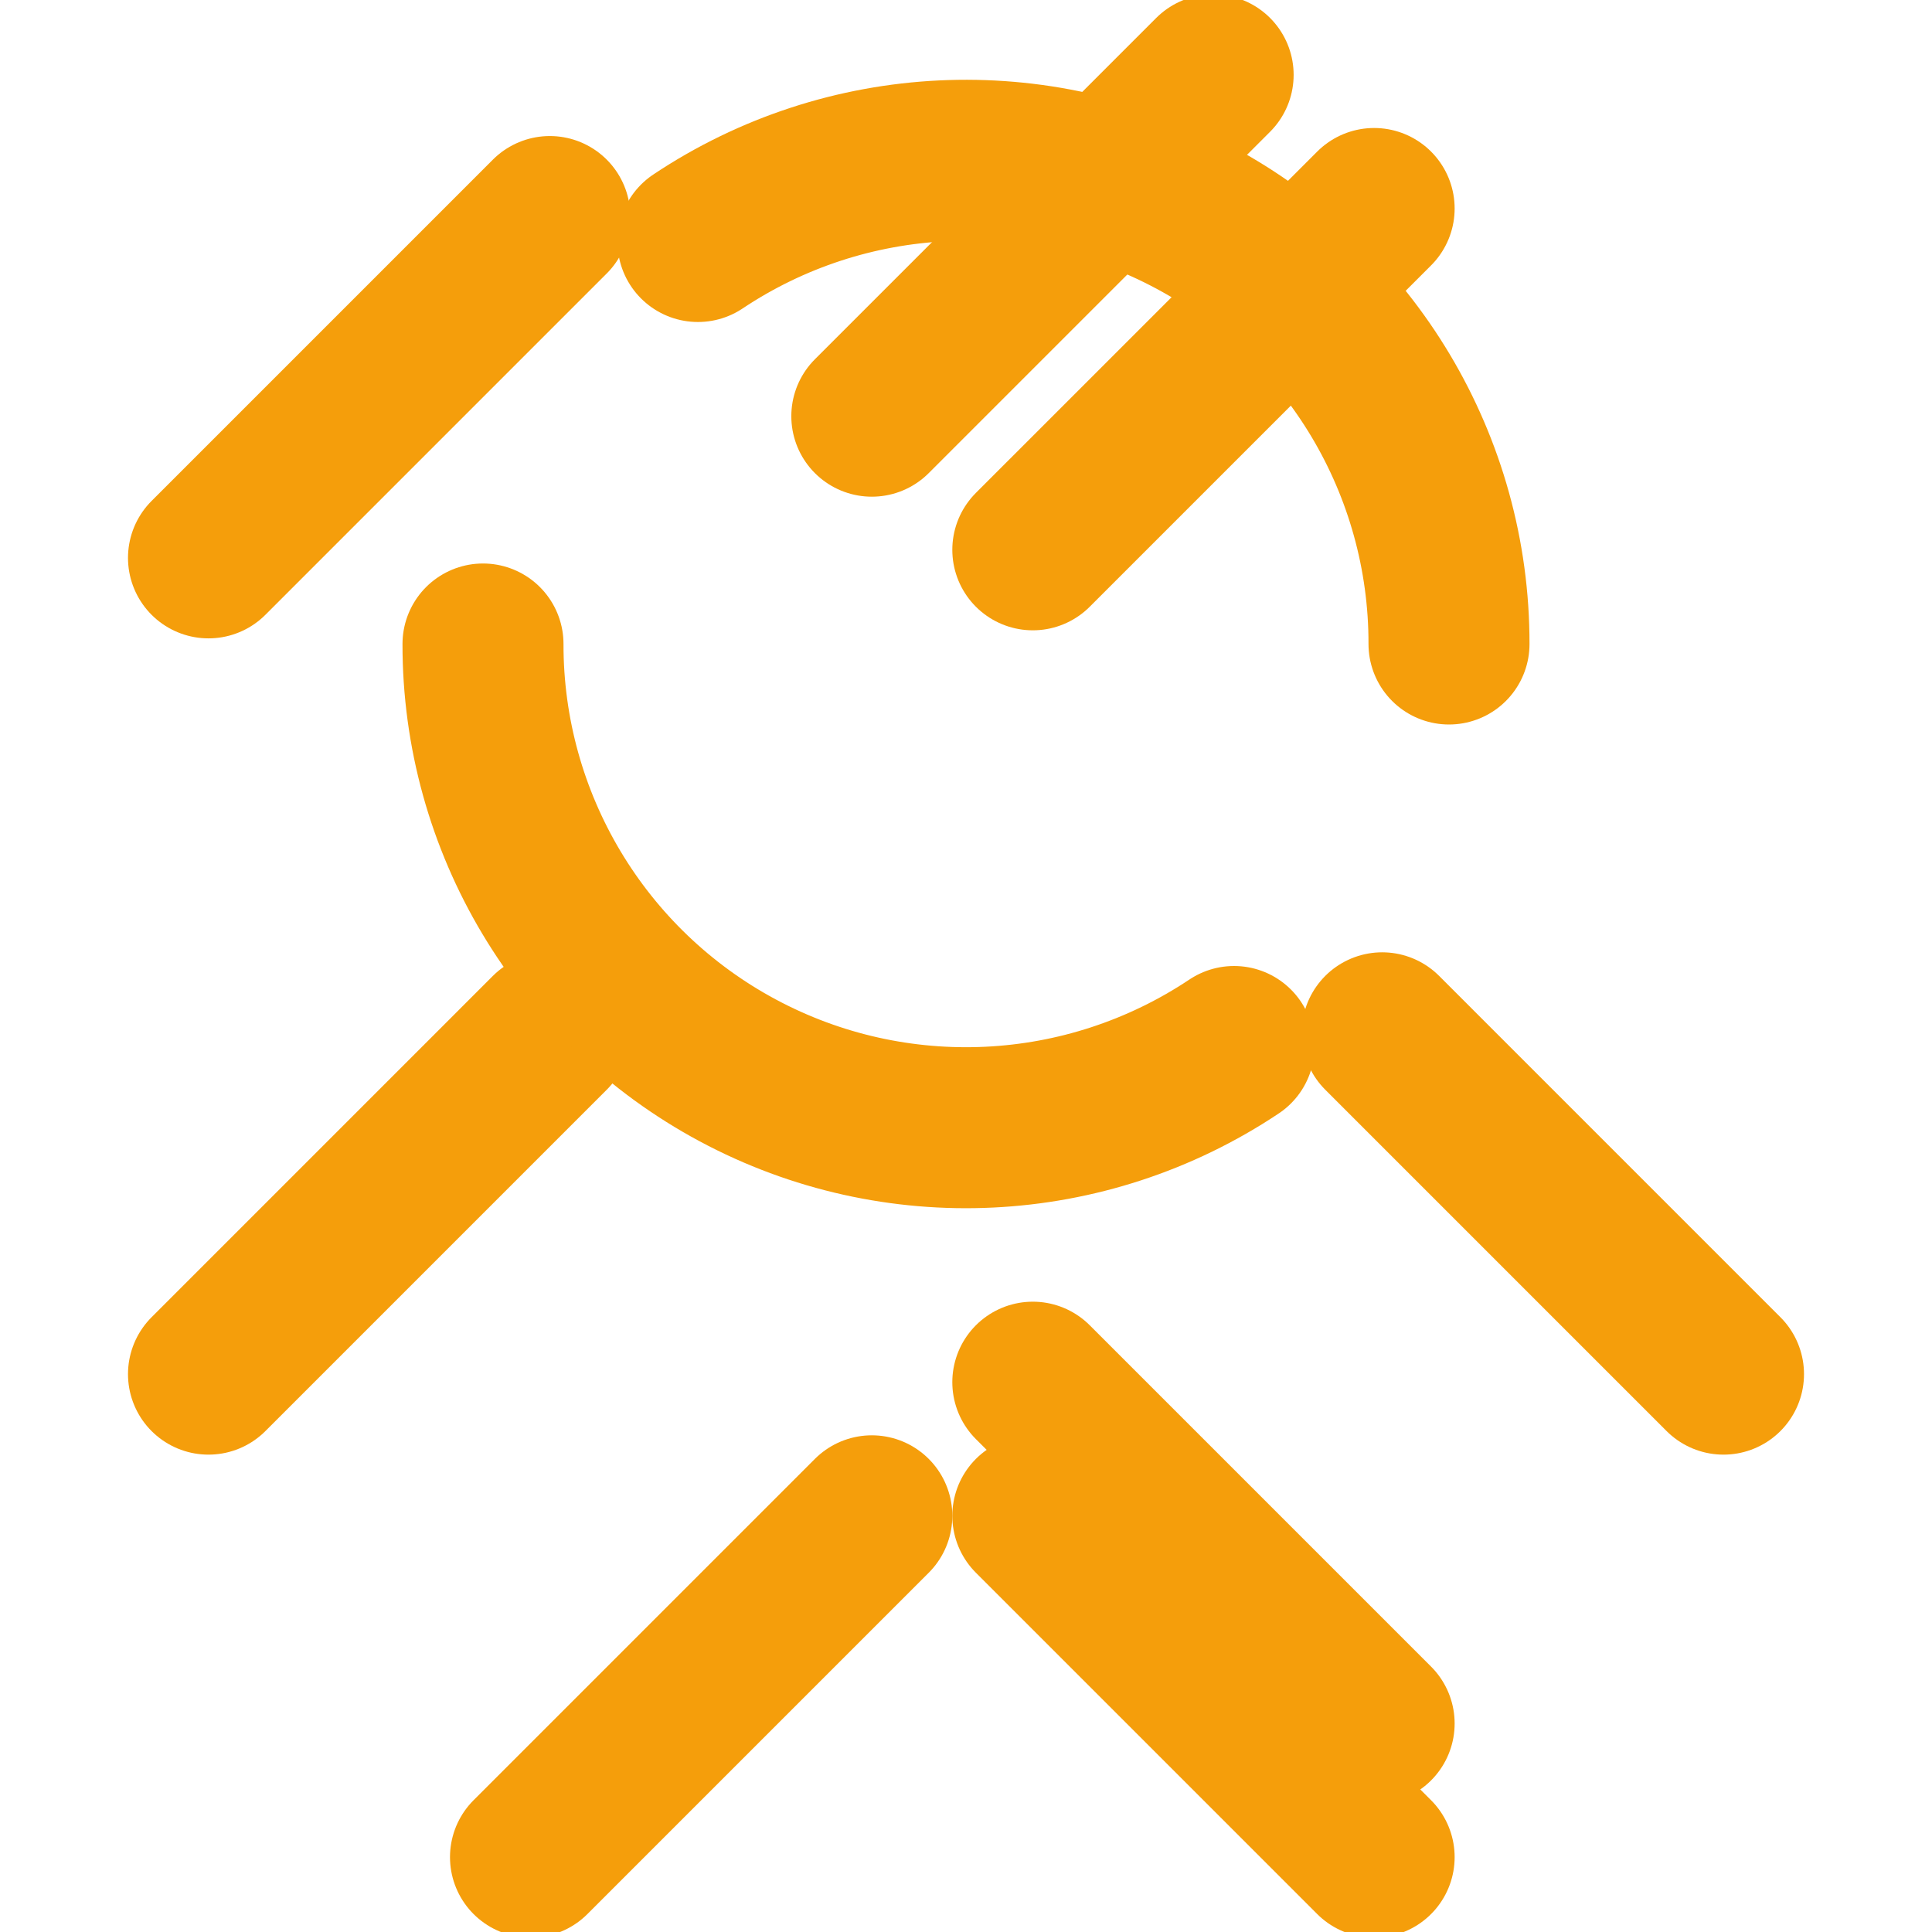
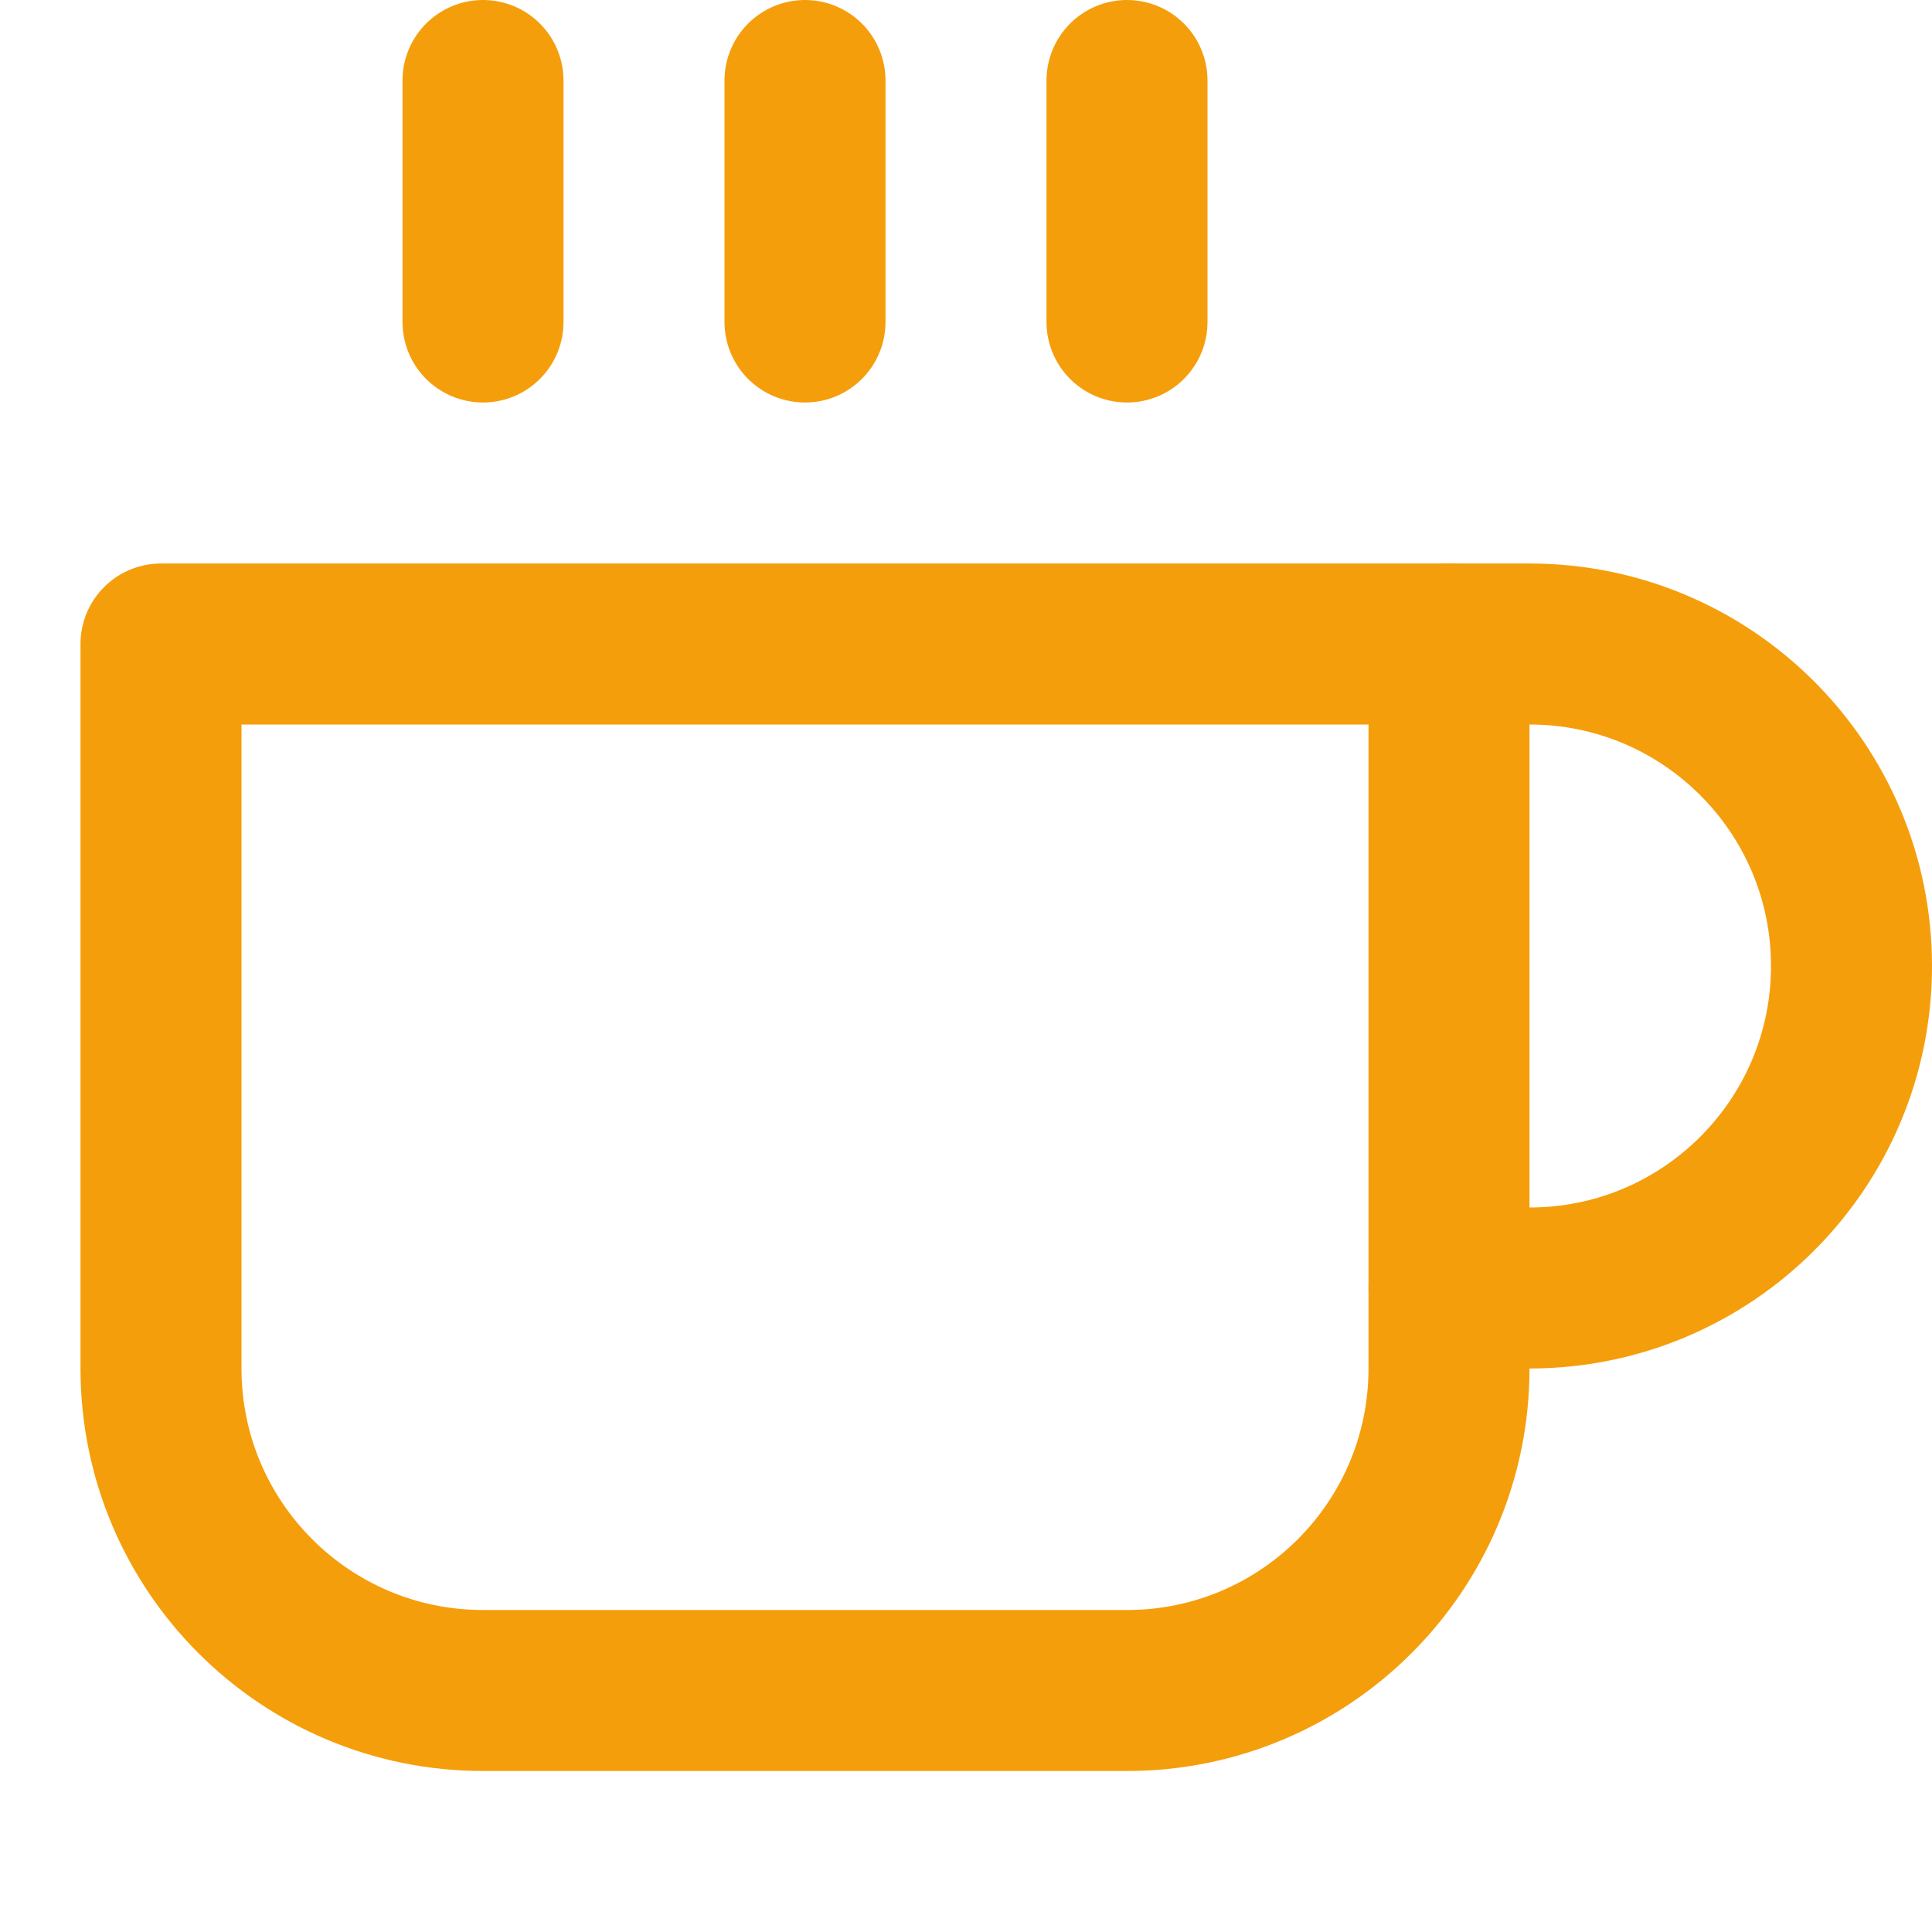
- <svg xmlns="http://www.w3.org/2000/svg" width="32" height="32" viewBox="0 0 24 24" fill="none" stroke="#f59e0b" stroke-width="2" stroke-linecap="round" stroke-linejoin="round">
-   <path d="M18 8a6 6 0 0 0-9.33-5" />
-   <path d="m10.83 5.17 4.24-4.24" />
-   <path d="M6.83 12.83 2.59 17.07" />
-   <path d="m17.07 2.59-4.24 4.24" />
-   <path d="M2.59 6.93 6.83 2.69" />
-   <path d="M6 8a6 6 0 0 0 9.33 5" />
-   <path d="M21.41 17.07 17.17 12.83" />
-   <path d="m12.83 18.83 4.24 4.24" />
-   <path d="m17.07 21.41-4.24-4.24" />
-   <path d="m10.83 18.83-4.24 4.24" />
+ <svg xmlns="http://www.w3.org/2000/svg" width="32" height="32" viewBox="0 0 24 24" fill="none" stroke="#F59E0B" stroke-width="2" stroke-linecap="round" stroke-linejoin="round">
+   <path d="M18 8h1a4 4 0 0 1 0 8h-1" />
+   <path d="M2 8h16v9a4 4 0 0 1-4 4H6a4 4 0 0 1-4-4V8z" />
+   <line x1="6" y1="1" x2="6" y2="4" />
+   <line x1="10" y1="1" x2="10" y2="4" />
+   <line x1="14" y1="1" x2="14" y2="4" />
</svg>
